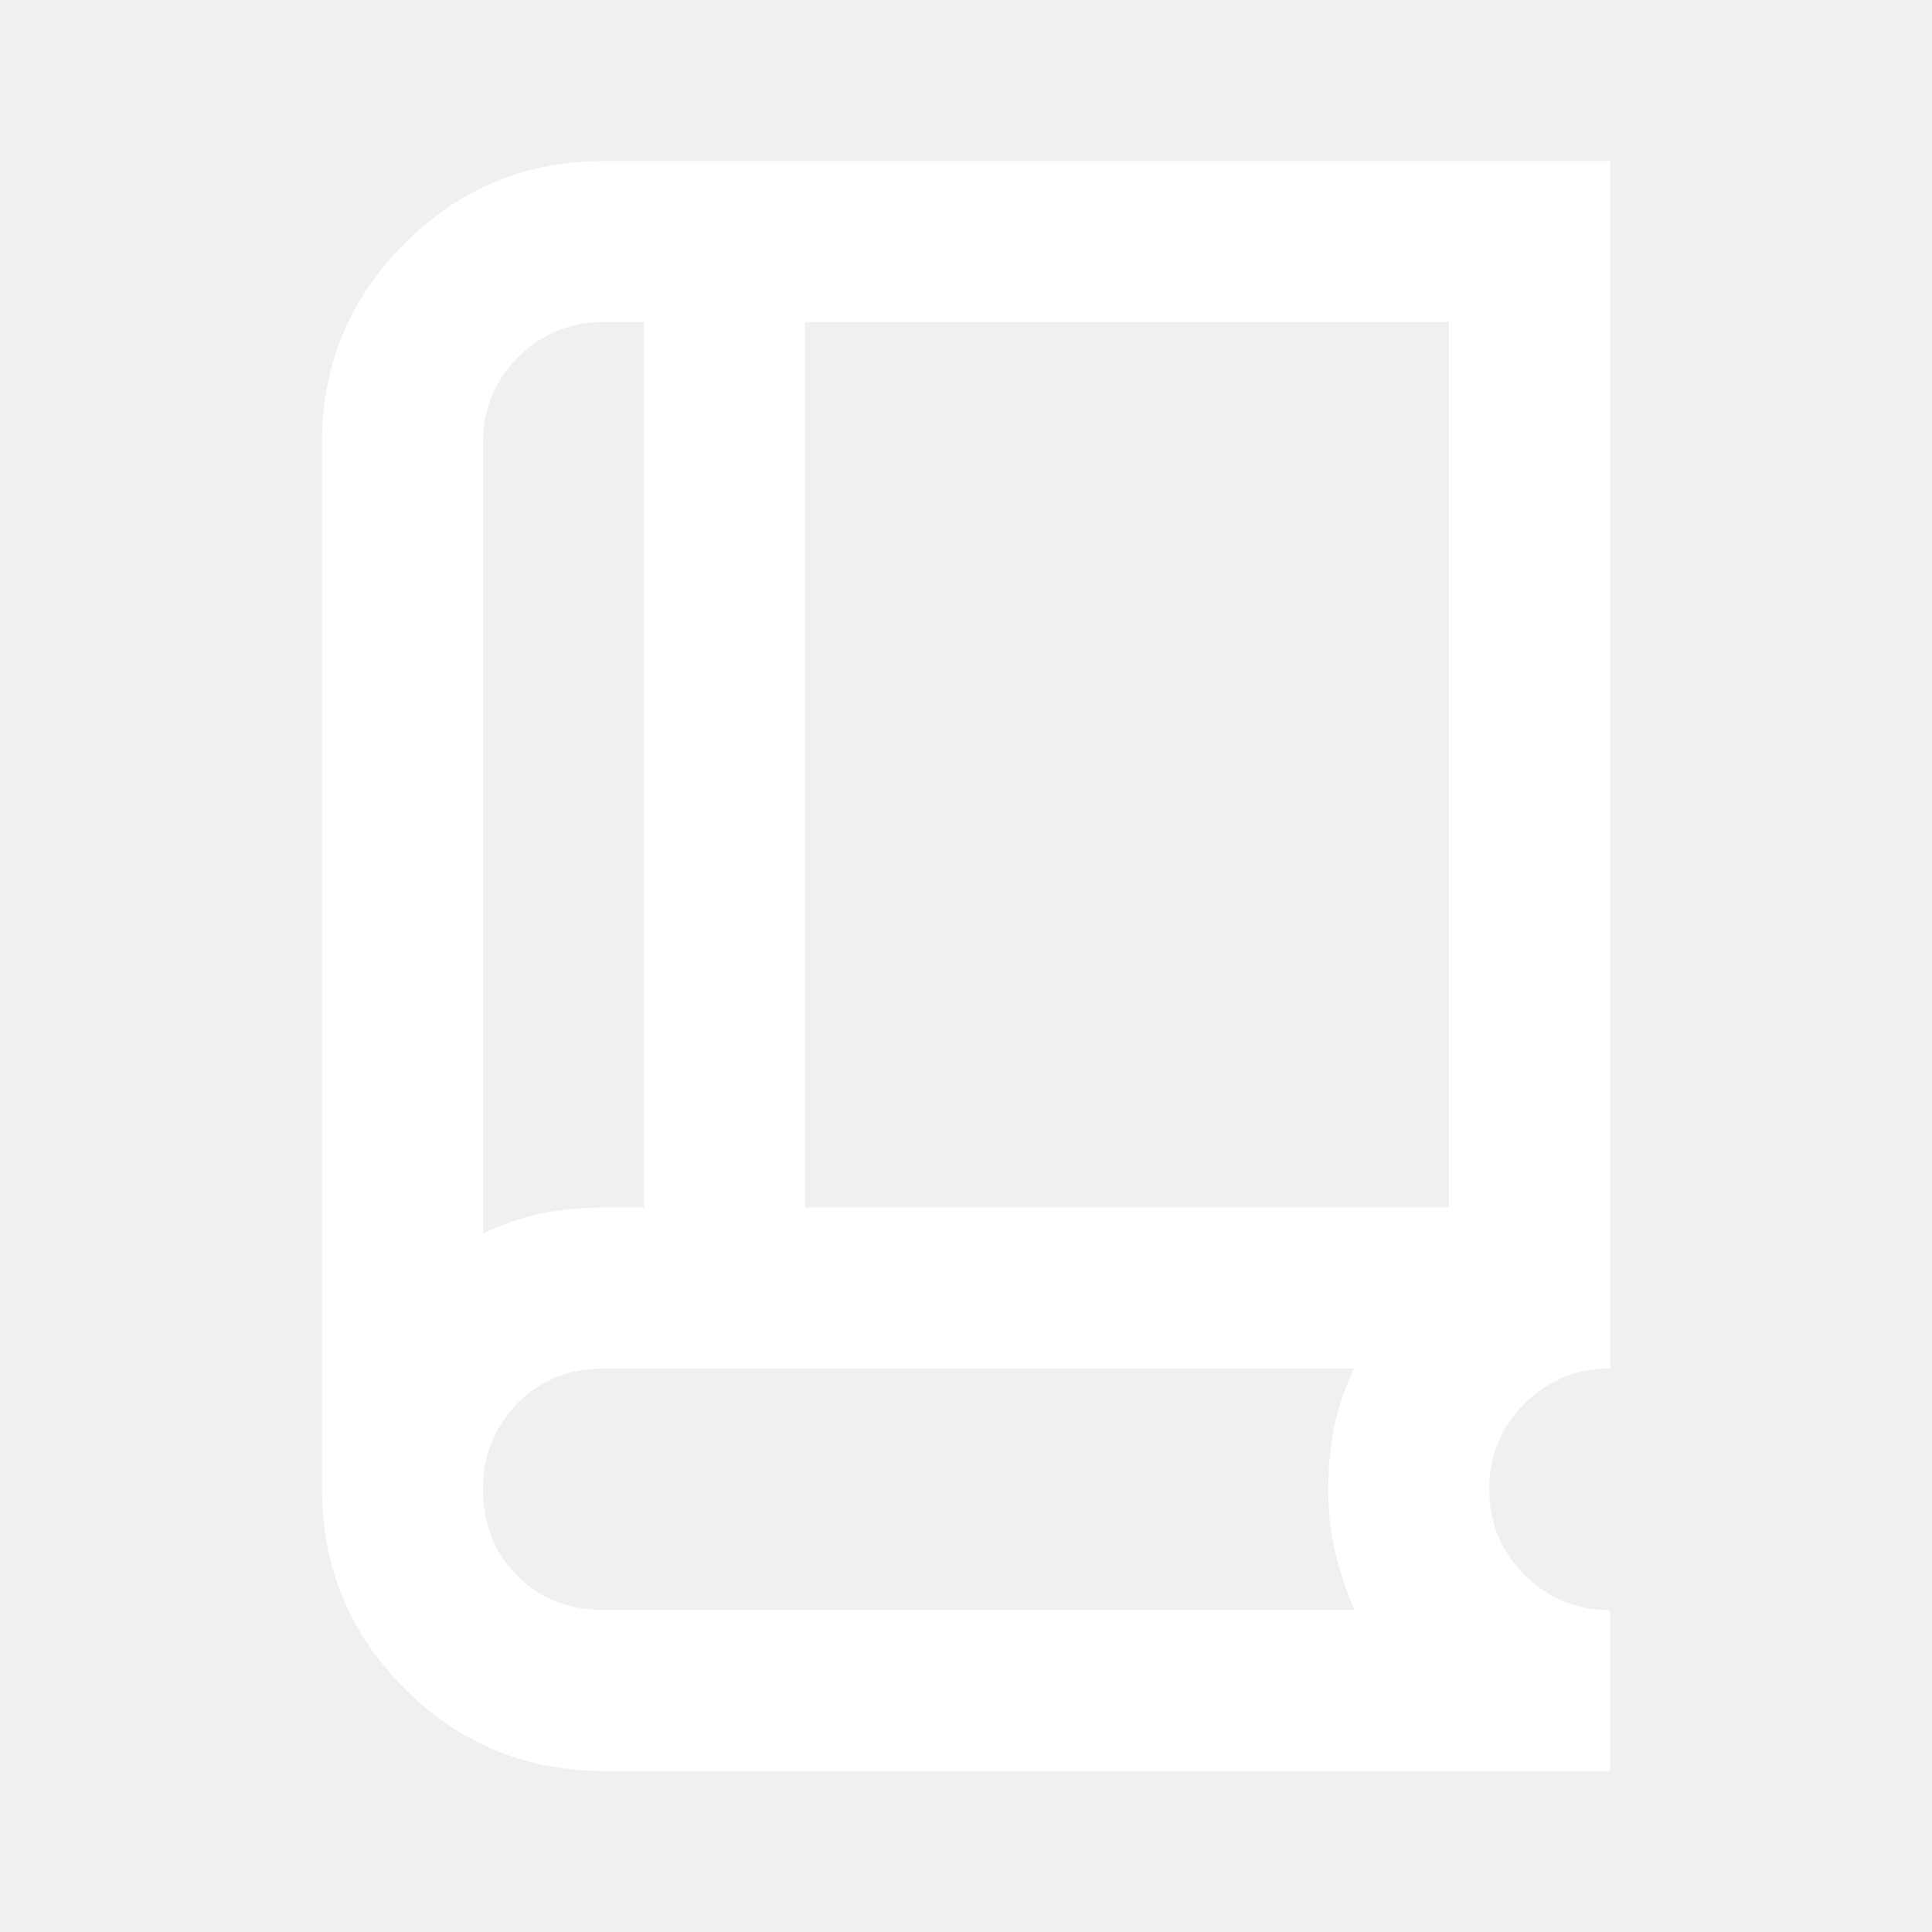
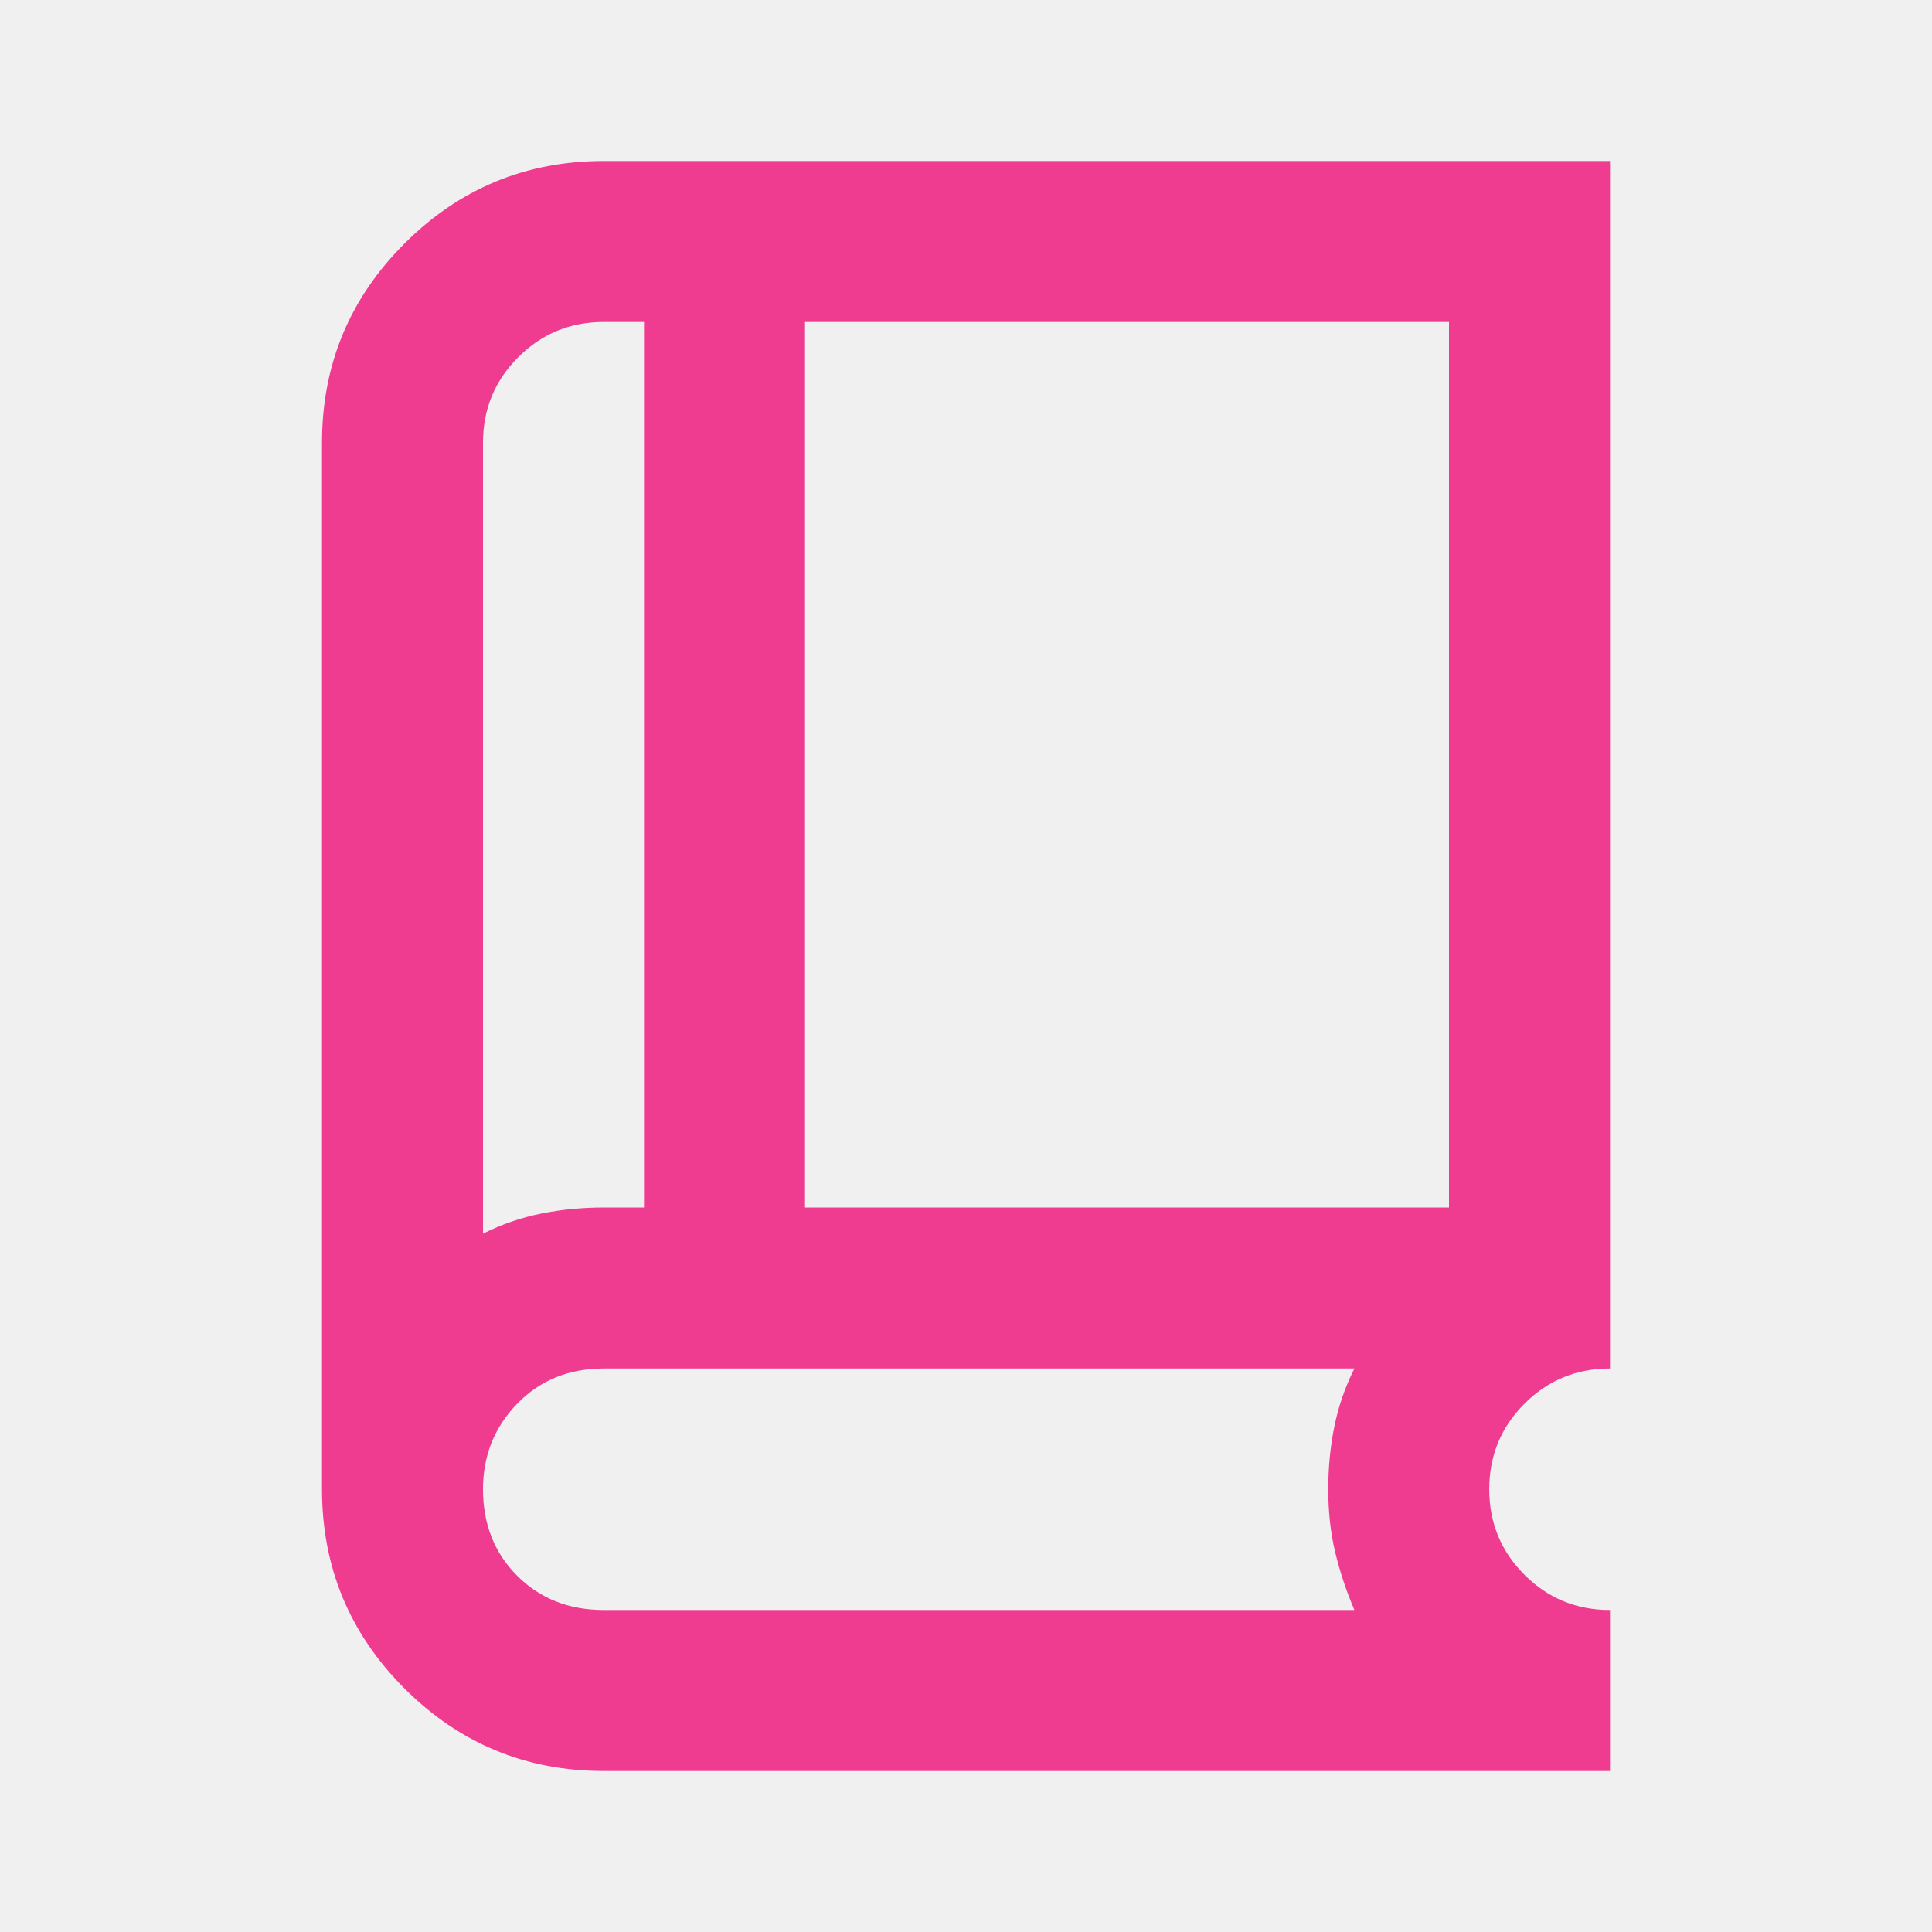
- <svg xmlns="http://www.w3.org/2000/svg" fill="white" height="24" viewBox="0 -960 960 960" width="24">
+ <svg xmlns="http://www.w3.org/2000/svg" fill="#f03c90" height="24" viewBox="0 -960 960 960" width="24">
  <path d="M300-80q-58 0-99-41t-41-99v-520q0-58 41-99t99-41h500v600q-25 0-42.5 17.5T740-220q0 25 17.5 42.5T800-160v80H300Zm-60-267q14-7 29-10t31-3h20v-440h-20q-25 0-42.5 17.5T240-740v393Zm160-13h320v-440H400v440Zm-160 13v-453 453Zm60 187h373q-6-14-9.5-28.5T660-220q0-16 3-31t10-29H300q-26 0-43 17.5T240-220q0 26 17 43t43 17Z" />
</svg>
